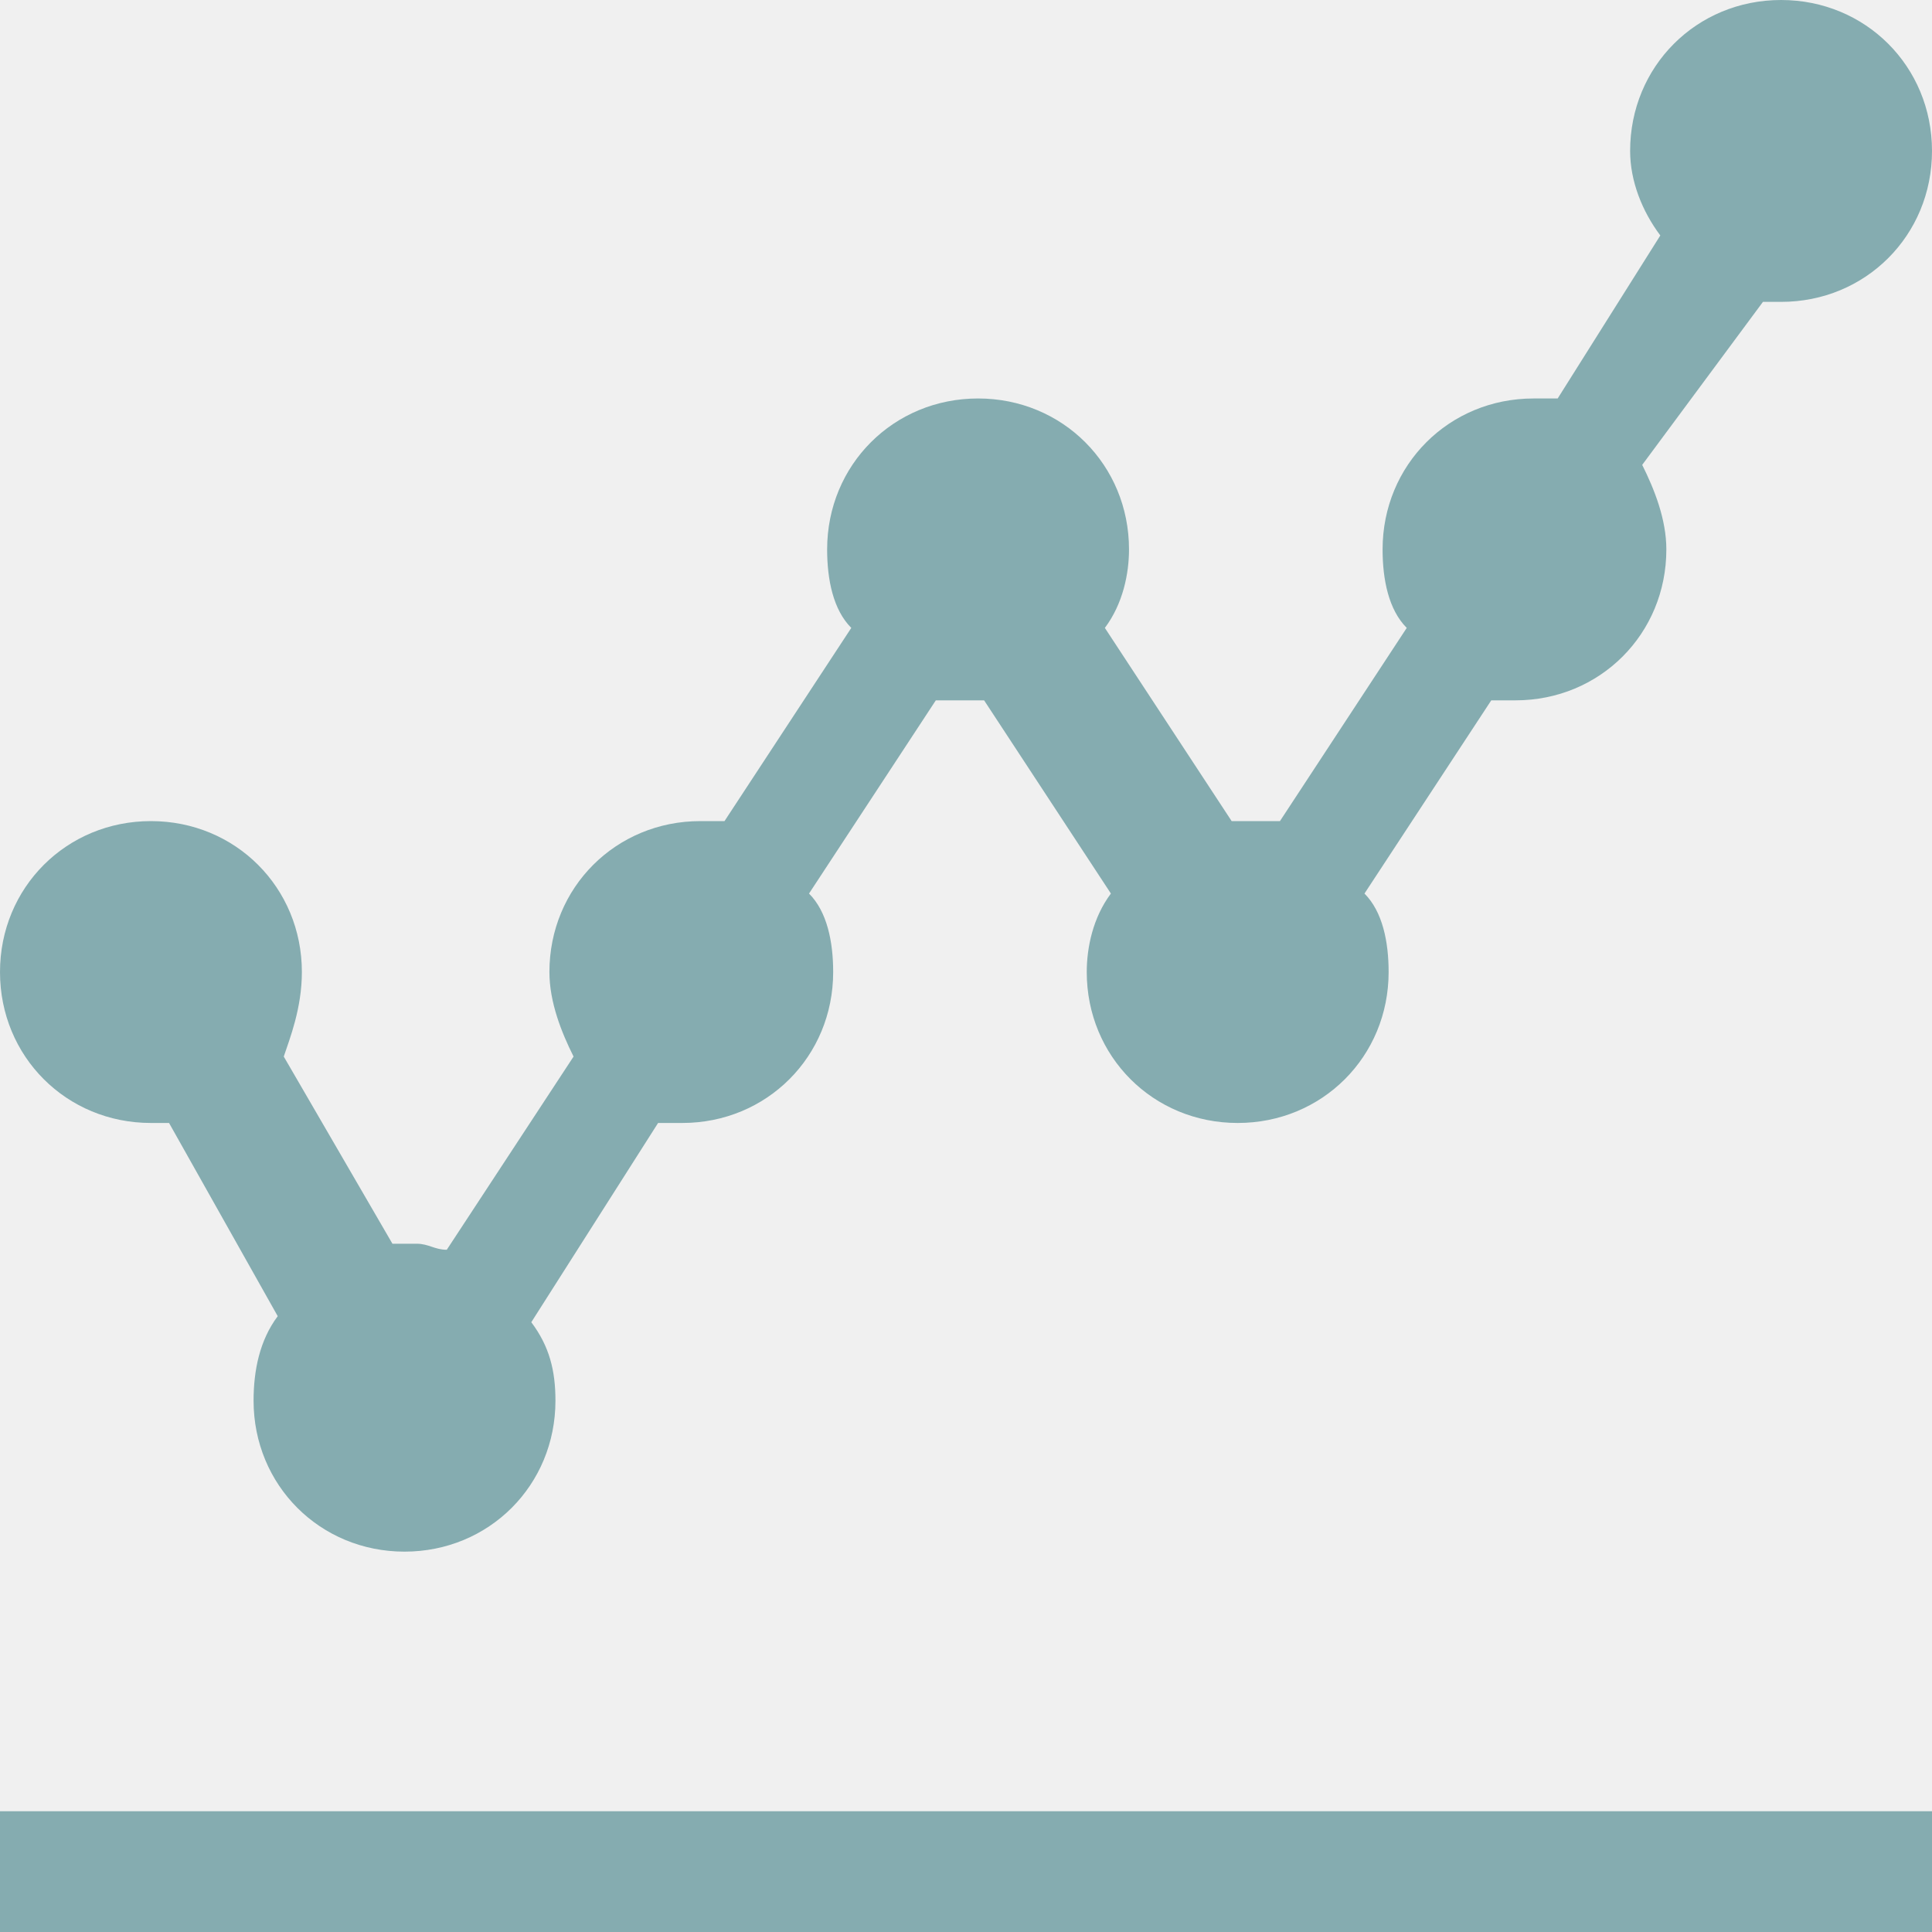
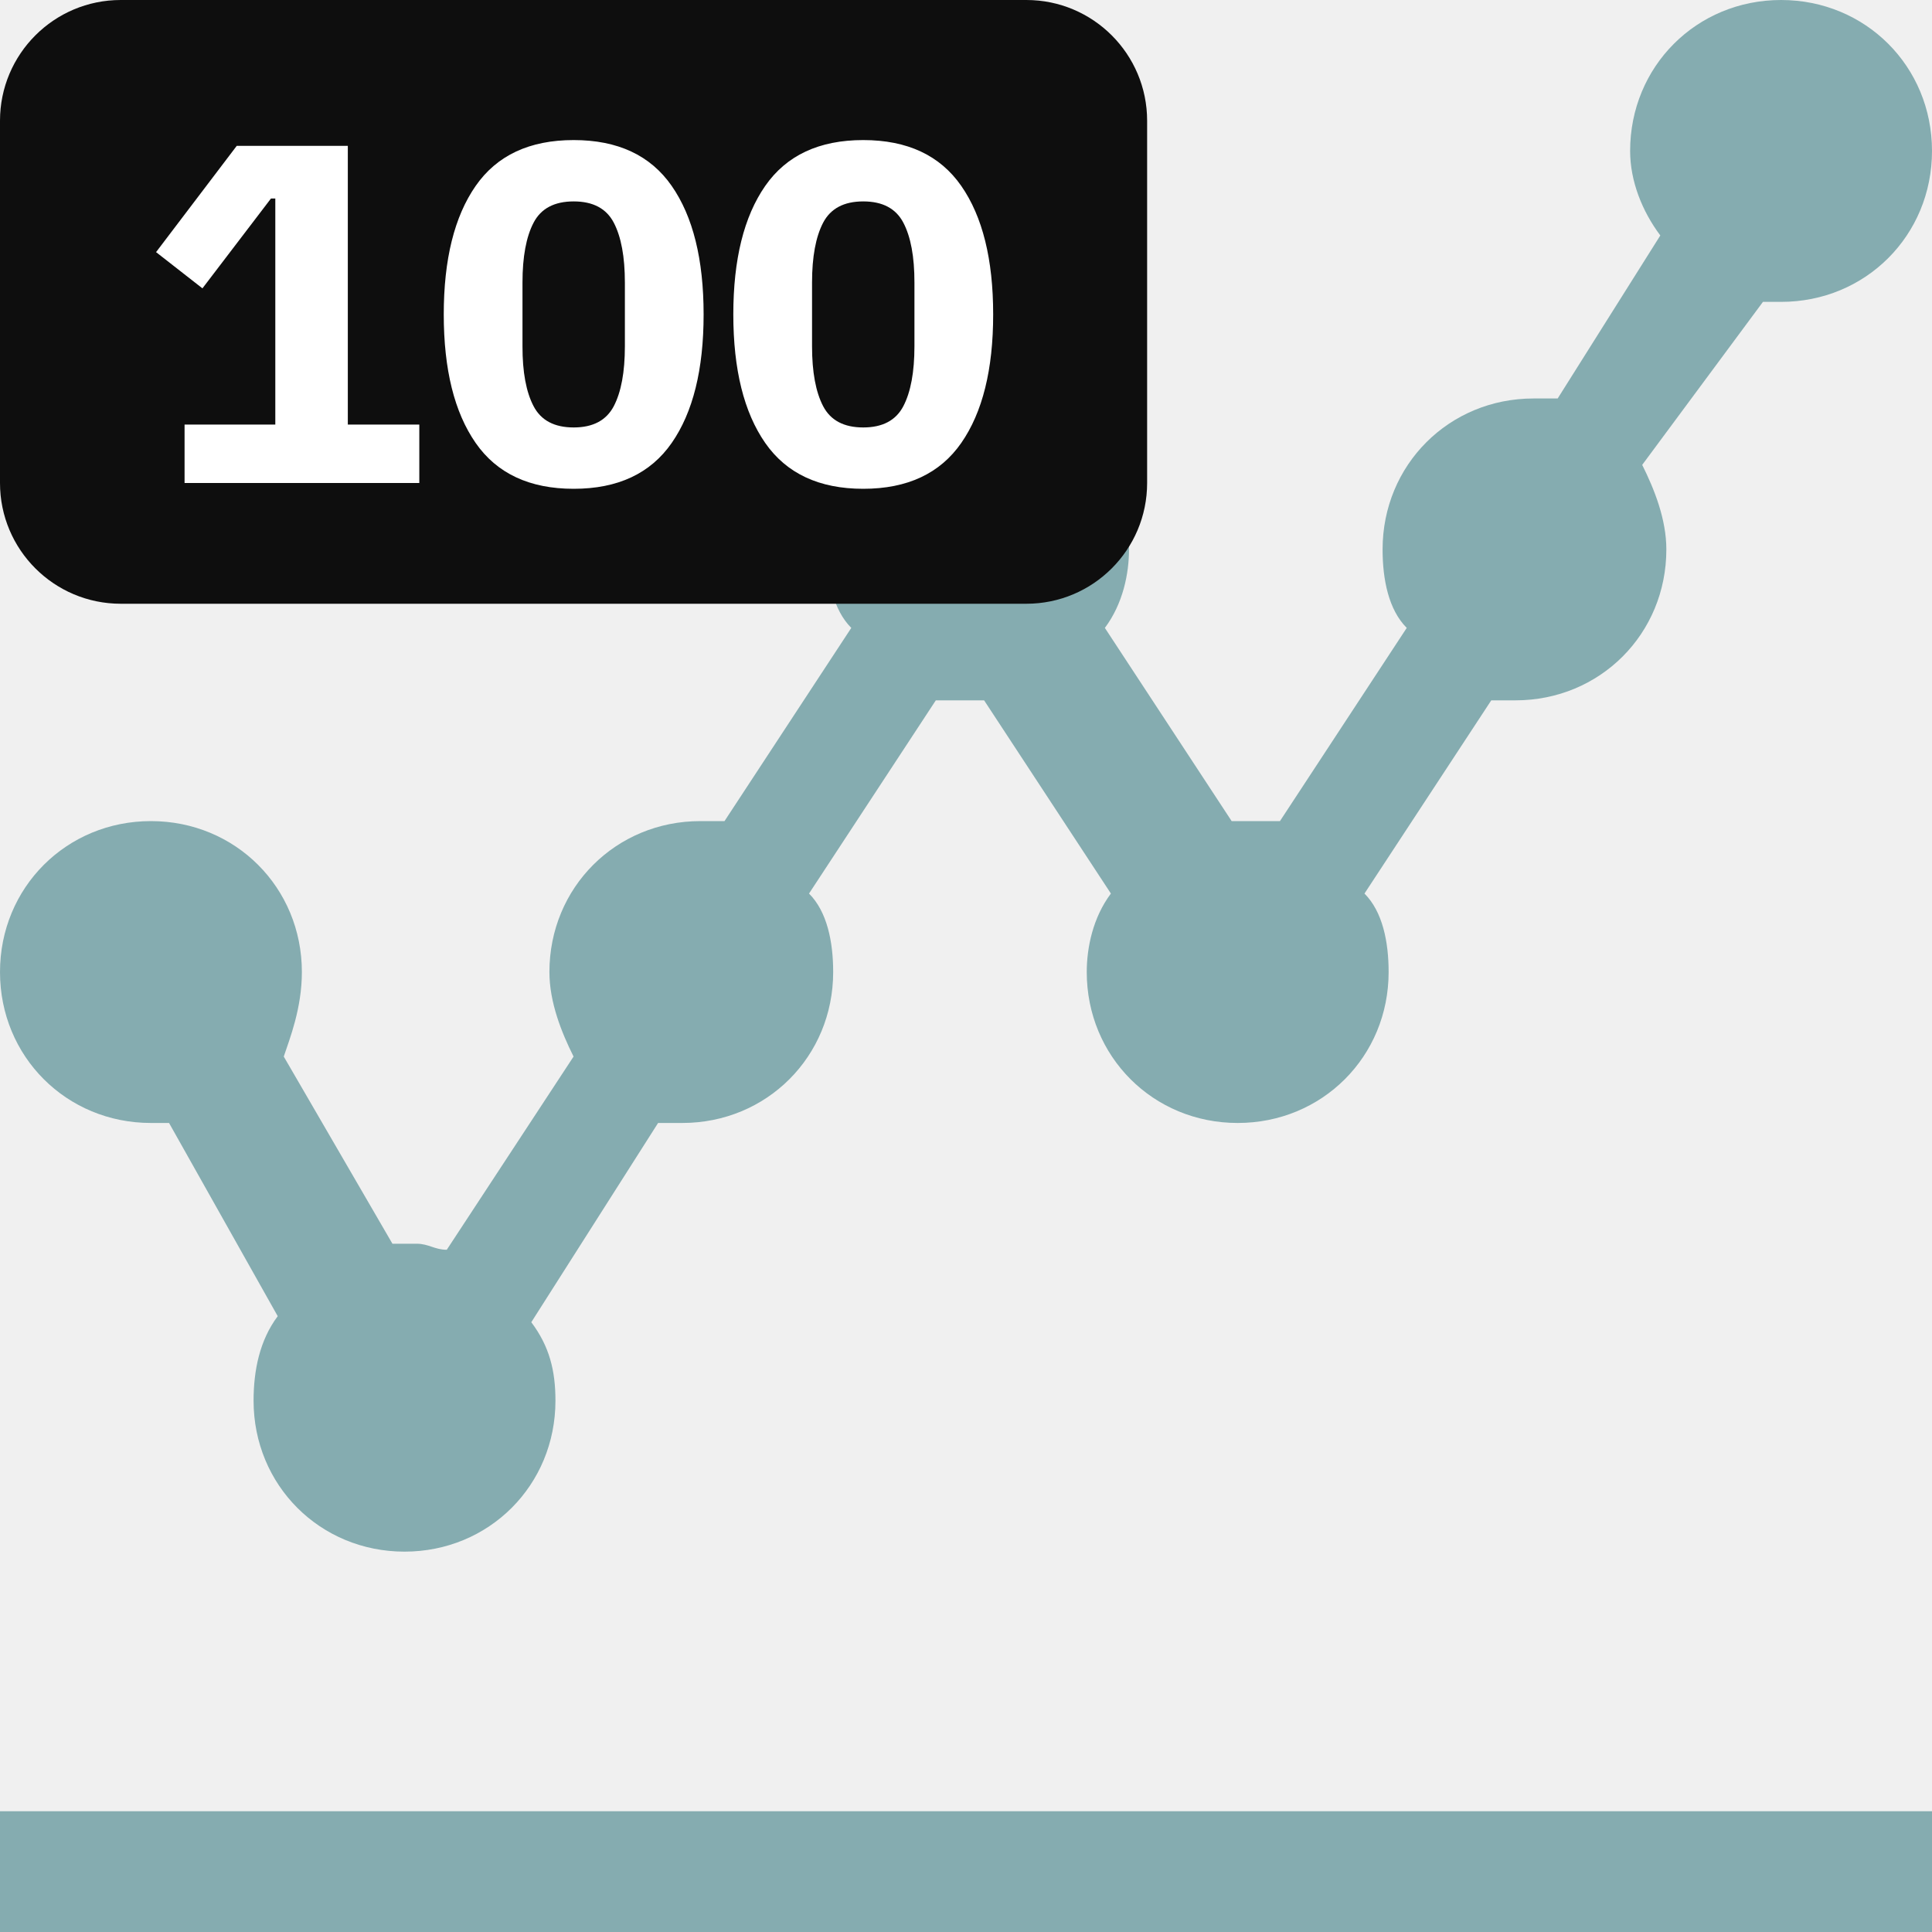
- <svg xmlns="http://www.w3.org/2000/svg" width="32" height="32" fill="none">
-   <path d="M32 30H0v2h32v-2ZM2.5 18.6h.3l1.8 3.2c-.3.4-.4.9-.4 1.4 0 1.4 1.1 2.5 2.5 2.5s2.5-1.1 2.5-2.5c0-.5-.1-.9-.4-1.3l2.1-3.3h.4c1.4 0 2.5-1.1 2.5-2.5 0-.5-.1-1-.4-1.3l2.1-3.2h.8l2.1 3.2c-.3.4-.4.9-.4 1.3 0 1.4 1.1 2.5 2.5 2.5s2.5-1.1 2.5-2.5c0-.5-.1-1-.4-1.3l2.1-3.2h.4c1.4 0 2.5-1.1 2.5-2.5 0-.5-.2-1-.4-1.4l2-2.7h.3C30.9 5 32 3.9 32 2.5S30.9 0 29.5 0 27 1.1 27 2.5c0 .5.2 1 .5 1.4l-1.7 2.7h-.4c-1.4 0-2.5 1.1-2.5 2.5 0 .5.1 1 .4 1.3l-2.1 3.2h-.8l-2.1-3.2c.3-.4.4-.9.4-1.3 0-1.4-1.1-2.5-2.5-2.5s-2.5 1.1-2.5 2.5c0 .5.1 1 .4 1.3L12 13.6h-.4c-1.4 0-2.5 1.1-2.5 2.5 0 .5.2 1 .4 1.4l-2.1 3.2c-.2 0-.3-.1-.5-.1h-.4l-1.8-3.1c.1-.3.3-.8.3-1.4 0-1.4-1.1-2.5-2.5-2.5S0 14.7 0 16.1s1.1 2.5 2.5 2.5Z" fill="#85ACB0" />
+ <svg xmlns="http://www.w3.org/2000/svg" width="32" height="32" viewBox="0 0 32 32" fill="none">
+   <path d="M32 30H0v2h32zM2.5 18.6h.3l1.8 3.2c-.3.4-.4.9-.4 1.4 0 1.4 1.1 2.5 2.5 2.5s2.5-1.1 2.5-2.5c0-.5-.1-.9-.4-1.3l2.1-3.3h.4c1.4 0 2.5-1.1 2.5-2.5 0-.5-.1-1-.4-1.3l2.1-3.2h.8l2.1 3.2c-.3.4-.4.9-.4 1.3 0 1.4 1.1 2.5 2.5 2.5s2.5-1.1 2.5-2.5c0-.5-.1-1-.4-1.3l2.1-3.2h.4c1.4 0 2.5-1.1 2.5-2.5 0-.5-.2-1-.4-1.4l2-2.7h.3C30.9 5 32 3.9 32 2.5S30.9 0 29.5 0 27 1.1 27 2.5c0 .5.2 1 .5 1.4l-1.7 2.7h-.4c-1.4 0-2.5 1.1-2.5 2.5 0 .5.1 1 .4 1.3l-2.1 3.2h-.8l-2.1-3.2c.3-.4.4-.9.4-1.3 0-1.4-1.1-2.5-2.5-2.5s-2.5 1.1-2.5 2.5c0 .5.1 1 .4 1.3L12 13.6h-.4c-1.4 0-2.5 1.1-2.5 2.5 0 .5.2 1 .4 1.4l-2.1 3.2c-.2 0-.3-.1-.5-.1h-.4l-1.8-3.1c.1-.3.3-.8.3-1.4 0-1.4-1.1-2.5-2.5-2.5S0 14.7 0 16.1s1.1 2.5 2.5 2.5" fill="#85ACB0" />
+   <path d="M0 2a2 2 0 0 1 2-2h15a2 2 0 0 1 2 2v6a2 2 0 0 1-2 2H2a2 2 0 0 1-2-2z" fill="#0E0E0E" />
+   <path d="M3.057 8v-.968H4.56V3.288h-.072L3.353 4.776l-.768-.6 1.336-1.76h1.84v4.616h1.184V8zm6.445.096q-1.096 0-1.624-.76T7.35 5.208t.528-2.128 1.624-.76 1.624.76.528 2.128-.528 2.128-1.624.76m0-1.016q.479 0 .664-.352.184-.352.184-.992V4.68q0-.64-.184-.992t-.664-.352-.664.352-.184.992v1.056q-.001.64.184.992.184.352.664.352m4.796 1.016q-1.095 0-1.624-.76-.528-.76-.528-2.128t.528-2.128 1.624-.76 1.624.76.528 2.128-.528 2.128-1.624.76m0-1.016q.48 0 .664-.352t.184-.992V4.68q.001-.64-.184-.992-.184-.352-.664-.352-.479 0-.664.352-.184.352-.184.992v1.056q0 .64.184.992t.664.352" fill="#fff" />
</svg>
